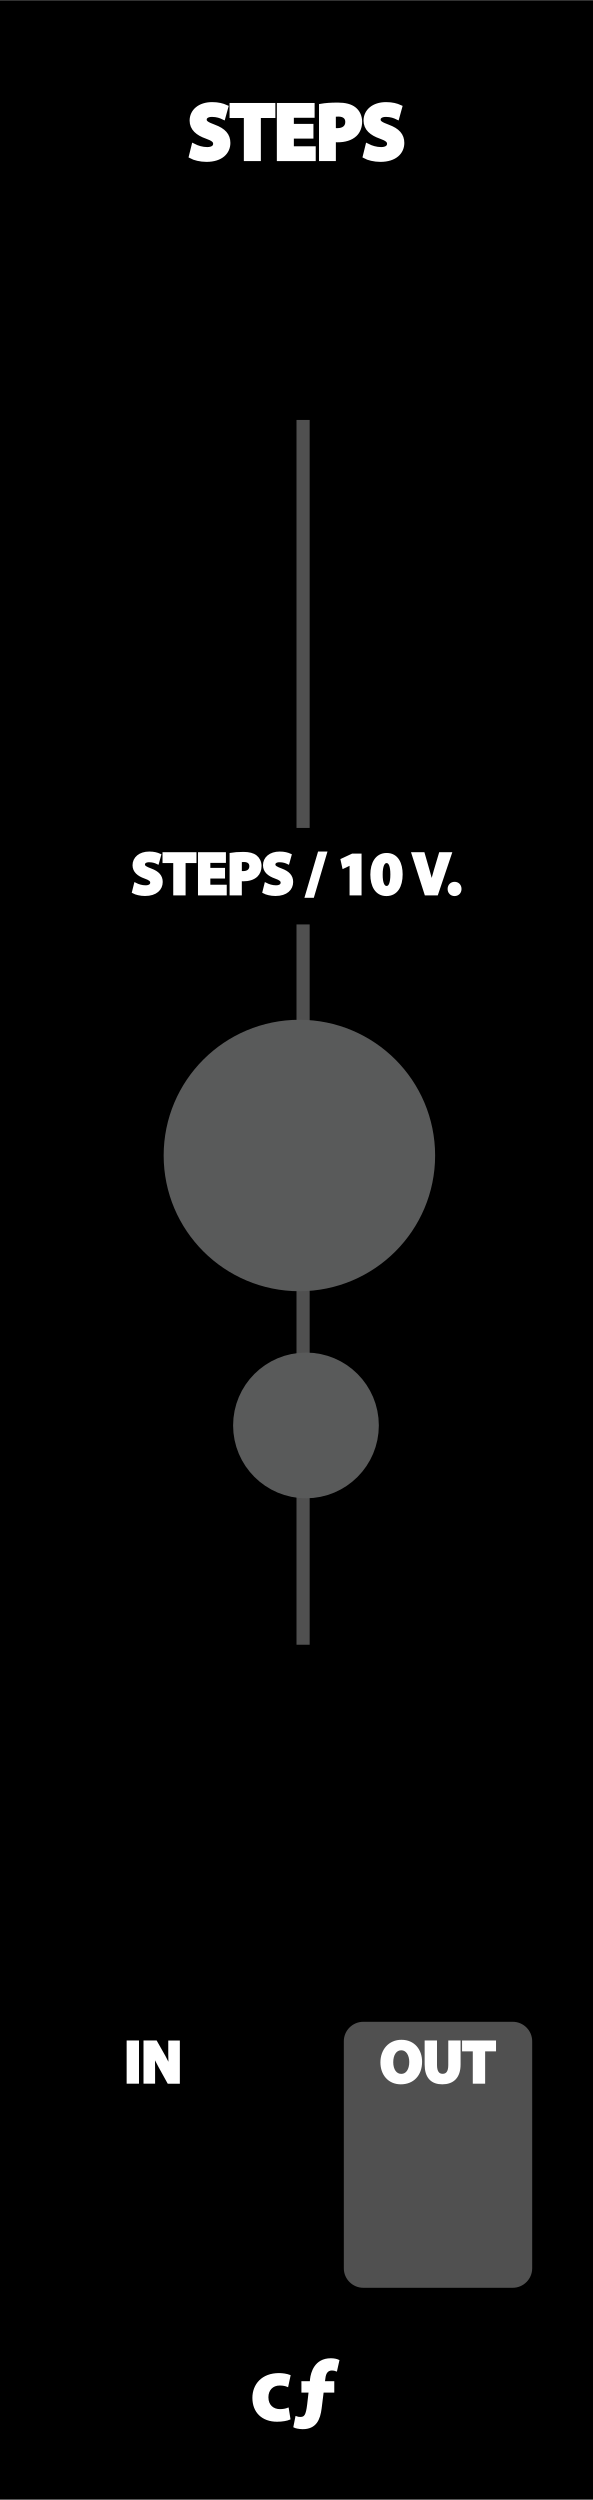
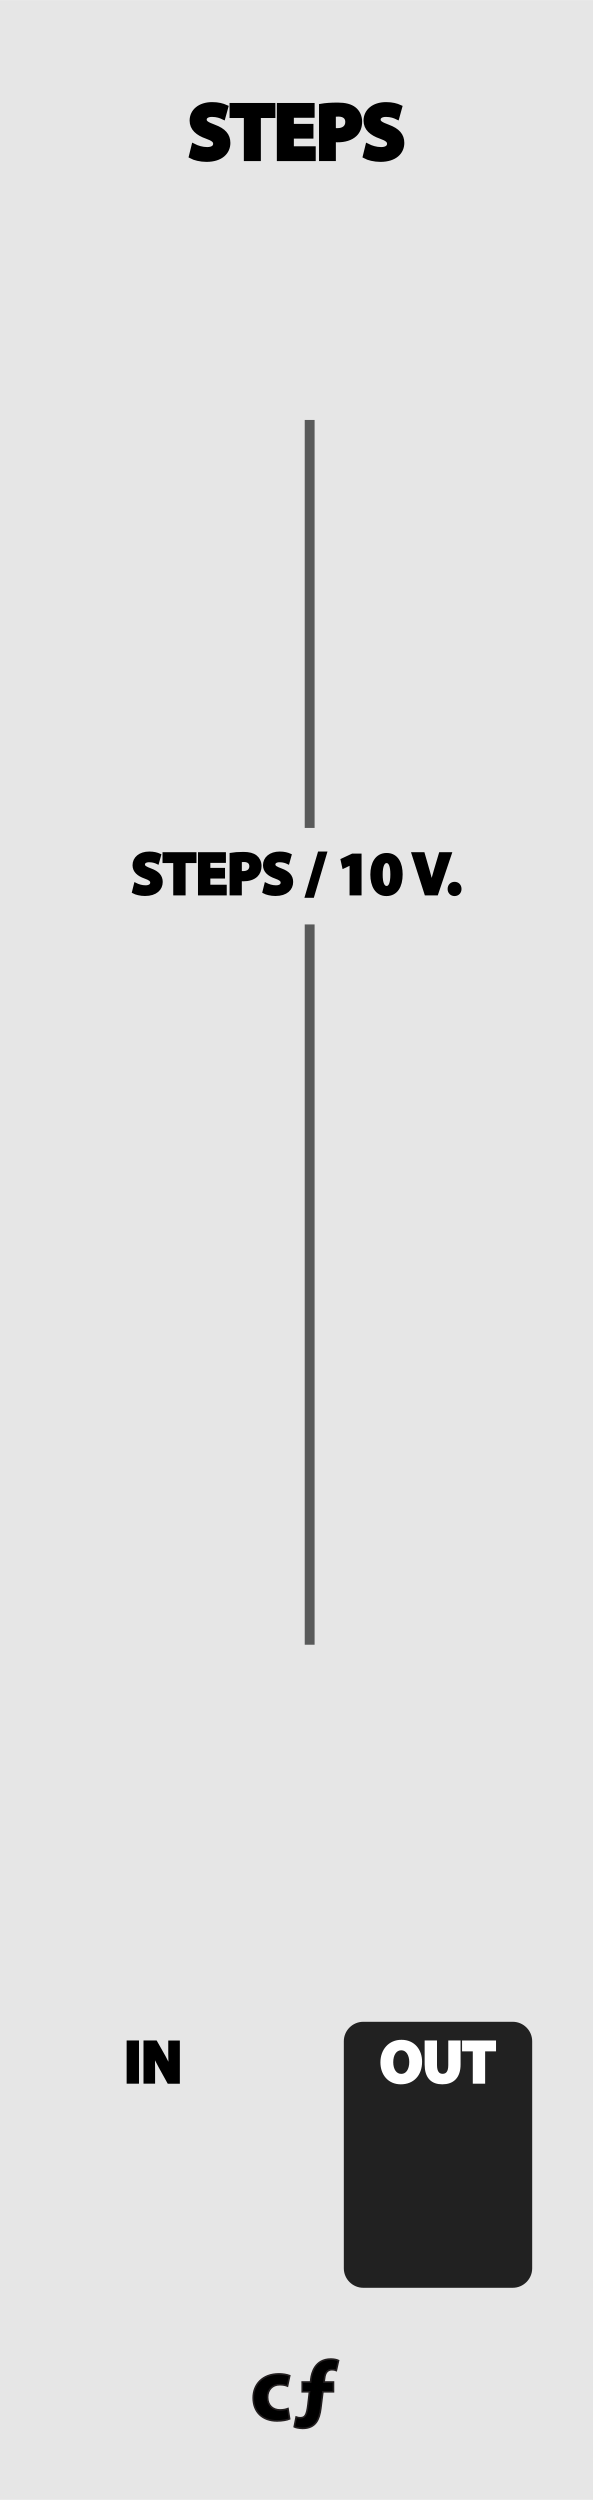
<svg xmlns="http://www.w3.org/2000/svg" version="1.1" id="svg4541" x="0px" y="0px" width="90.135px" height="380px" viewBox="0 0 90.135 380" enable-background="new 0 0 90.135 380" xml:space="preserve">
-   <path id="path33453" d="M0,0.032h90.135v379.913H0V0.032z" />
-   <line fill="none" stroke="#505050" stroke-width="2" stroke-miterlimit="10" x1="46.068" y1="63.833" x2="46.068" y2="250" />
+   <path id="path33453" fill="#E6E6E6" d="M0,0.032h90.135v379.913H0V0.032z" />
+   <line fill="none" stroke="#595A5A" stroke-width="1.5" stroke-miterlimit="10" x1="47.069" y1="63.833" x2="47.069" y2="250" />
  <g id="g13122" transform="matrix(0.2760238,0,0,0.2760238,354.0962,57.73635)">
    <g id="g13178" transform="translate(-167.0764,-20.55757)">
      <g id="g13224" transform="translate(-99.2314,6.094906)">
        <g id="path30351">
-           <path fill="#505050" d="M-723.478,929.344c0-5.887-4.826-10.702-10.713-10.702h-82.293      c-5.894,0-10.72,4.815-10.72,10.702v125.067c0,5.887,4.826,10.717,10.72,10.717h82.293c5.887,0,10.713-4.829,10.713-10.717      V929.344L-723.478,929.344z" />
+           <path fill="#212121" d="M-723.478,929.344c0-5.887-4.826-10.702-10.713-10.702h-82.293      c-5.894,0-10.72,4.815-10.72,10.702v125.067c0,5.887,4.826,10.717,10.72,10.717h82.293c5.887,0,10.713-4.829,10.713-10.717      V929.344L-723.478,929.344z" />
        </g>
      </g>
    </g>
  </g>
  <g>
-     <path fill="#FFFFFF" stroke="#FFFFFF" stroke-width="0.75" stroke-miterlimit="10" d="M29.461,22.228   c0.492,0.251,1.247,0.503,2.027,0.503c0.839,0,1.283-0.348,1.283-0.875c0-0.503-0.384-0.792-1.355-1.139   c-1.343-0.468-2.219-1.211-2.219-2.387c0-1.379,1.151-2.435,3.058-2.435c0.912,0,1.583,0.192,2.063,0.408l-0.408,1.475   c-0.324-0.156-0.9-0.384-1.691-0.384c-0.791,0-1.175,0.36-1.175,0.78c0,0.516,0.456,0.743,1.5,1.139   c1.427,0.528,2.099,1.271,2.099,2.411c0,1.355-1.043,2.507-3.262,2.507c-0.923,0-1.835-0.24-2.291-0.492L29.461,22.228z" />
-     <path fill="#FFFFFF" stroke="#FFFFFF" stroke-width="0.75" stroke-miterlimit="10" d="M37.44,17.562h-2.171v-1.535h6.213v1.535   h-2.207v6.548H37.44V17.562z" />
-     <path fill="#FFFFFF" stroke="#FFFFFF" stroke-width="0.75" stroke-miterlimit="10" d="M47.267,20.693h-2.976v1.919h3.323v1.499   h-5.158v-8.083h4.99v1.499h-3.155v1.679h2.976V20.693z" />
-     <path fill="#FFFFFF" stroke="#FFFFFF" stroke-width="0.75" stroke-miterlimit="10" d="M48.865,16.135   c0.563-0.096,1.354-0.168,2.471-0.168c1.127,0,1.931,0.216,2.472,0.647c0.519,0.408,0.862,1.08,0.862,1.871   s-0.264,1.463-0.743,1.919c-0.623,0.588-1.548,0.852-2.627,0.852c-0.24,0-0.456-0.012-0.624-0.036v2.891h-1.811V16.135z    M50.676,19.805c0.156,0.036,0.349,0.048,0.612,0.048c0.971,0,1.57-0.492,1.57-1.319c0-0.743-0.52-1.187-1.428-1.187   c-0.371,0-0.623,0.036-0.759,0.072L50.676,19.805L50.676,19.805z" />
-     <path fill="#FFFFFF" stroke="#FFFFFF" stroke-width="0.75" stroke-miterlimit="10" d="M55.896,22.228   c0.492,0.251,1.248,0.503,2.027,0.503c0.84,0,1.283-0.348,1.283-0.875c0-0.503-0.385-0.792-1.355-1.139   c-1.343-0.468-2.219-1.211-2.219-2.387c0-1.379,1.151-2.435,3.059-2.435c0.912,0,1.584,0.192,2.062,0.408l-0.406,1.475   c-0.324-0.156-0.9-0.384-1.688-0.384c-0.791,0-1.179,0.36-1.179,0.78c0,0.516,0.455,0.743,1.5,1.139   c1.43,0.528,2.102,1.271,2.102,2.411c0,1.355-1.044,2.507-3.266,2.507c-0.924,0-1.836-0.24-2.291-0.492L55.896,22.228z" />
+     <path stroke="#000000" stroke-width="0.75" stroke-miterlimit="10" d="M29.461,22.228c0.492,0.251,1.247,0.503,2.027,0.503   c0.839,0,1.283-0.348,1.283-0.875c0-0.503-0.384-0.792-1.355-1.139c-1.343-0.468-2.219-1.211-2.219-2.387   c0-1.379,1.151-2.435,3.058-2.435c0.912,0,1.583,0.192,2.063,0.408l-0.408,1.475c-0.324-0.156-0.9-0.384-1.691-0.384   c-0.791,0-1.175,0.36-1.175,0.78c0,0.516,0.456,0.743,1.5,1.139c1.427,0.528,2.099,1.271,2.099,2.411   c0,1.355-1.043,2.507-3.262,2.507c-0.923,0-1.835-0.24-2.291-0.492L29.461,22.228z" />
+     <path stroke="#000000" stroke-width="0.75" stroke-miterlimit="10" d="M37.44,17.562h-2.171v-1.535h6.213v1.535h-2.207v6.548H37.44   V17.562z" />
+     <path stroke="#000000" stroke-width="0.75" stroke-miterlimit="10" d="M47.267,20.693h-2.976v1.919h3.323v1.499h-5.158v-8.083h4.99   v1.499h-3.155v1.679h2.976V20.693z" />
+     <path stroke="#000000" stroke-width="0.75" stroke-miterlimit="10" d="M48.865,16.135c0.563-0.096,1.354-0.168,2.471-0.168   c1.127,0,1.931,0.216,2.472,0.647c0.518,0.408,0.862,1.08,0.862,1.871s-0.264,1.463-0.743,1.919   c-0.623,0.588-1.548,0.852-2.627,0.852c-0.24,0-0.456-0.012-0.624-0.036v2.891h-1.811V16.135z M50.676,19.805   c0.156,0.036,0.349,0.048,0.612,0.048c0.971,0,1.57-0.492,1.57-1.319c0-0.743-0.519-1.187-1.428-1.187   c-0.371,0-0.623,0.036-0.758,0.072L50.676,19.805L50.676,19.805z" />
+     <path stroke="#000000" stroke-width="0.75" stroke-miterlimit="10" d="M55.896,22.228c0.492,0.251,1.248,0.503,2.027,0.503   c0.84,0,1.283-0.348,1.283-0.875c0-0.503-0.385-0.792-1.355-1.139c-1.343-0.468-2.219-1.211-2.219-2.387   c0-1.379,1.151-2.435,3.059-2.435c0.912,0,1.584,0.192,2.062,0.408l-0.406,1.475c-0.324-0.156-0.9-0.384-1.689-0.384   c-0.791,0-1.178,0.36-1.178,0.78c0,0.516,0.455,0.743,1.5,1.139c1.429,0.528,2.101,1.271,2.101,2.411   c0,1.355-1.044,2.507-3.265,2.507c-0.924,0-1.836-0.24-2.291-0.492L55.896,22.228z" />
  </g>
  <g>
-     <path fill="#FFFFFF" stroke="#FFFFFF" stroke-width="0.5" stroke-miterlimit="10" d="M20.876,310.402v6.068H19.5v-6.068H20.876z" />
-     <path fill="#FFFFFF" stroke="#FFFFFF" stroke-width="0.5" stroke-miterlimit="10" d="M22.063,316.471v-6.066h1.603l1.26,2.227   c0.36,0.643,0.72,1.396,0.99,2.079h0.027c-0.09-0.801-0.117-1.62-0.117-2.526v-1.772h1.26v6.067h-1.44l-1.296-2.345   c-0.36-0.646-0.756-1.432-1.053-2.145L23.27,312c0.036,0.802,0.054,1.654,0.054,2.646v1.826h-1.261V316.471z" />
+     <path stroke="#000000" stroke-width="0.5" stroke-miterlimit="10" d="M20.876,310.402v6.068H19.5v-6.068H20.876z" />
+     <path stroke="#000000" stroke-width="0.5" stroke-miterlimit="10" d="M22.063,316.471v-6.066h1.603l1.26,2.226   c0.36,0.642,0.72,1.396,0.99,2.079h0.027c-0.09-0.801-0.117-1.62-0.117-2.527v-1.772h1.26v6.067h-1.44l-1.296-2.344   c-0.36-0.646-0.756-1.432-1.053-2.145l-0.027,0.011c0.036,0.802,0.054,1.655,0.054,2.646v1.826H22.063L22.063,316.471z" />
  </g>
  <g>
-     <path fill="#FFFFFF" stroke="#FFFFFF" stroke-width="0.5" stroke-miterlimit="10" d="M63.907,313.374   c0,1.989-1.206,3.194-2.98,3.194c-1.8,0-2.854-1.358-2.854-3.088c0-1.817,1.16-3.181,2.953-3.181   C62.89,310.305,63.907,311.699,63.907,313.374z M59.522,313.455c0,1.188,0.559,2.025,1.477,2.025c0.928,0,1.459-0.883,1.459-2.062   c0-1.09-0.521-2.025-1.468-2.025C60.063,311.395,59.522,312.275,59.522,313.455z" />
-     <path fill="#FFFFFF" stroke="#FFFFFF" stroke-width="0.5" stroke-miterlimit="10" d="M66.174,310.402v3.492   c0,1.045,0.396,1.576,1.099,1.576c0.724,0,1.115-0.508,1.115-1.576v-3.492h1.369v3.402c0,1.87-0.945,2.764-2.529,2.764   c-1.531,0-2.432-0.846-2.432-2.78v-3.386H66.174L66.174,310.402z" />
+     <path fill="#FFFFFF" stroke="#FFFFFF" stroke-width="0.5" stroke-miterlimit="10" d="M63.907,313.374   c0,1.989-1.206,3.194-2.98,3.194c-1.8,0-2.854-1.358-2.854-3.088c0-1.817,1.16-3.18,2.953-3.18   C62.89,310.305,63.907,311.699,63.907,313.374z M59.522,313.455c0,1.188,0.559,2.025,1.477,2.025c0.928,0,1.459-0.883,1.459-2.062   c0-1.09-0.521-2.025-1.468-2.025C60.063,311.395,59.522,312.275,59.522,313.455z" />
+     <path fill="#FFFFFF" stroke="#FFFFFF" stroke-width="0.5" stroke-miterlimit="10" d="M66.174,310.402v3.492   c0,1.045,0.396,1.576,1.099,1.576c0.723,0,1.115-0.507,1.115-1.576v-3.492h1.369v3.402c0,1.871-0.945,2.764-2.529,2.764   c-1.531,0-2.432-0.846-2.432-2.78v-3.386H66.174L66.174,310.402z" />
    <path fill="#FFFFFF" stroke="#FFFFFF" stroke-width="0.5" stroke-miterlimit="10" d="M72.114,311.557h-1.631v-1.152h4.664v1.152   h-1.656v4.914h-1.377V311.557z" />
  </g>
-   <rect x="6.975" y="125.846" width="76.184" height="14.667" />
+   <rect x="6.975" y="125.846" fill="#E6E6E6" width="76.184" height="14.667" />
  <g>
-     <path fill="#FFFFFF" stroke="#FFFFFF" stroke-width="0.5" stroke-miterlimit="10" d="M20.596,134.439   c0.369,0.189,0.937,0.378,1.521,0.378c0.63,0,0.963-0.261,0.963-0.657c0-0.378-0.288-0.594-1.018-0.855   c-1.008-0.351-1.666-0.909-1.666-1.792c0-1.035,0.864-1.828,2.296-1.828c0.684,0,1.188,0.144,1.548,0.306l-0.306,1.107   c-0.243-0.117-0.675-0.288-1.269-0.288c-0.594,0-0.882,0.27-0.882,0.585c0,0.387,0.342,0.559,1.125,0.855   c1.072,0.396,1.576,0.954,1.576,1.81c0,1.017-0.783,1.881-2.449,1.881c-0.693,0-1.377-0.18-1.72-0.369L20.596,134.439z" />
-     <path fill="#FFFFFF" stroke="#FFFFFF" stroke-width="0.5" stroke-miterlimit="10" d="M26.582,130.937h-1.629v-1.152h4.663v1.152   H27.96v4.916h-1.377L26.582,130.937L26.582,130.937z" />
-     <path fill="#FFFFFF" stroke="#FFFFFF" stroke-width="0.5" stroke-miterlimit="10" d="M33.953,133.287h-2.232v1.44h2.494v1.125   h-3.871v-6.068h3.745v1.125h-2.368v1.26h2.232V133.287z" />
-     <path fill="#FFFFFF" stroke="#FFFFFF" stroke-width="0.5" stroke-miterlimit="10" d="M35.149,129.866   c0.423-0.072,1.017-0.126,1.854-0.126c0.846,0,1.449,0.162,1.854,0.486c0.387,0.306,0.648,0.81,0.648,1.404   c0,0.594-0.198,1.098-0.559,1.44c-0.468,0.441-1.161,0.639-1.971,0.639c-0.18,0-0.342-0.009-0.468-0.027v2.169h-1.359   L35.149,129.866L35.149,129.866z M36.509,132.621c0.117,0.027,0.261,0.036,0.459,0.036c0.729,0,1.18-0.369,1.18-0.99   c0-0.559-0.387-0.892-1.071-0.892c-0.279,0-0.468,0.027-0.567,0.054L36.509,132.621L36.509,132.621z" />
-     <path fill="#FFFFFF" stroke="#FFFFFF" stroke-width="0.5" stroke-miterlimit="10" d="M40.423,134.439   c0.369,0.189,0.937,0.378,1.521,0.378c0.63,0,0.963-0.261,0.963-0.657c0-0.378-0.288-0.594-1.018-0.855   c-1.008-0.351-1.666-0.909-1.666-1.792c0-1.035,0.864-1.828,2.296-1.828c0.684,0,1.188,0.144,1.548,0.306l-0.306,1.107   c-0.243-0.117-0.675-0.288-1.269-0.288c-0.594,0-0.882,0.27-0.882,0.585c0,0.387,0.342,0.559,1.125,0.855   c1.071,0.396,1.575,0.954,1.575,1.81c0,1.017-0.783,1.881-2.449,1.881c-0.693,0-1.377-0.18-1.719-0.369L40.423,134.439z" />
-     <path fill="#FFFFFF" stroke="#FFFFFF" stroke-width="0.5" stroke-miterlimit="10" d="M46.606,136.212l1.927-6.527h0.909   l-1.928,6.527H46.606z" />
-     <path fill="#FFFFFF" stroke="#FFFFFF" stroke-width="0.5" stroke-miterlimit="10" d="M53.384,131.216h-0.018l-1.117,0.531   l-0.225-1.026l1.549-0.72h1.134v5.852h-1.323V131.216z" />
-     <path fill="#FFFFFF" stroke="#FFFFFF" stroke-width="0.5" stroke-miterlimit="10" d="M60.953,132.9   c0,1.809-0.729,3.052-2.224,3.052c-1.517,0-2.183-1.359-2.188-3.016c0-1.692,0.722-3.034,2.231-3.034   C60.341,129.902,60.953,131.297,60.953,132.9z M57.919,132.936c-0.009,1.341,0.314,1.981,0.848,1.981   c0.531,0,0.818-0.667,0.818-1.999c0-1.296-0.279-1.98-0.828-1.98C58.253,130.937,57.91,131.576,57.919,132.936z" />
-     <path fill="#FFFFFF" stroke="#FFFFFF" stroke-width="0.5" stroke-miterlimit="10" d="M64.76,135.853l-1.944-6.068h1.504   l0.738,2.566c0.207,0.72,0.396,1.414,0.541,2.169h0.025c0.152-0.729,0.343-1.449,0.55-2.143l0.772-2.593h1.46l-2.044,6.068   L64.76,135.853L64.76,135.853z" />
-     <path fill="#FFFFFF" stroke="#FFFFFF" stroke-width="0.5" stroke-miterlimit="10" d="M68.287,135.124   c0-0.486,0.333-0.837,0.812-0.837c0.479,0,0.801,0.342,0.801,0.837c0,0.477-0.321,0.828-0.812,0.828   C68.62,135.952,68.287,135.601,68.287,135.124z" />
+     <path stroke="#000000" stroke-width="0.5" stroke-miterlimit="10" d="M20.596,134.439c0.369,0.189,0.937,0.378,1.521,0.378   c0.63,0,0.963-0.261,0.963-0.657c0-0.378-0.288-0.594-1.018-0.855c-1.008-0.351-1.666-0.909-1.666-1.792   c0-1.035,0.864-1.828,2.296-1.828c0.684,0,1.188,0.144,1.548,0.306l-0.306,1.107c-0.243-0.117-0.675-0.288-1.269-0.288   c-0.594,0-0.882,0.27-0.882,0.585c0,0.387,0.342,0.559,1.125,0.855c1.072,0.396,1.576,0.954,1.576,1.81   c0,1.017-0.783,1.881-2.449,1.881c-0.693,0-1.377-0.18-1.72-0.369L20.596,134.439z" />
+     <path stroke="#000000" stroke-width="0.5" stroke-miterlimit="10" d="M26.582,130.937h-1.629v-1.152h4.663v1.152H27.96v4.916   h-1.377L26.582,130.937L26.582,130.937z" />
+     <path stroke="#000000" stroke-width="0.5" stroke-miterlimit="10" d="M33.953,133.287h-2.232v1.44h2.494v1.125h-3.871v-6.068h3.745   v1.125h-2.368v1.26h2.232V133.287z" />
+     <path stroke="#000000" stroke-width="0.5" stroke-miterlimit="10" d="M35.149,129.866c0.423-0.072,1.017-0.126,1.854-0.126   c0.846,0,1.449,0.162,1.854,0.486c0.387,0.306,0.648,0.81,0.648,1.404c0,0.594-0.198,1.098-0.559,1.44   c-0.468,0.441-1.161,0.639-1.971,0.639c-0.18,0-0.342-0.009-0.468-0.027v2.169h-1.359L35.149,129.866L35.149,129.866z    M36.509,132.621c0.117,0.027,0.261,0.036,0.459,0.036c0.729,0,1.18-0.369,1.18-0.99c0-0.559-0.387-0.892-1.071-0.892   c-0.279,0-0.468,0.027-0.567,0.054L36.509,132.621L36.509,132.621z" />
+     <path stroke="#000000" stroke-width="0.5" stroke-miterlimit="10" d="M40.423,134.439c0.369,0.189,0.937,0.378,1.521,0.378   c0.63,0,0.963-0.261,0.963-0.657c0-0.378-0.288-0.594-1.018-0.855c-1.008-0.351-1.666-0.909-1.666-1.792   c0-1.035,0.864-1.828,2.296-1.828c0.684,0,1.188,0.144,1.548,0.306l-0.306,1.107c-0.243-0.117-0.675-0.288-1.269-0.288   c-0.594,0-0.882,0.27-0.882,0.585c0,0.387,0.342,0.559,1.125,0.855c1.071,0.396,1.575,0.954,1.575,1.81   c0,1.017-0.783,1.881-2.449,1.881c-0.693,0-1.377-0.18-1.719-0.369L40.423,134.439z" />
+     <path stroke="#000000" stroke-width="0.5" stroke-miterlimit="10" d="M46.606,136.212l1.927-6.527h0.909l-1.928,6.527H46.606z" />
+     <path stroke="#000000" stroke-width="0.5" stroke-miterlimit="10" d="M53.384,131.216h-0.018l-1.117,0.531l-0.225-1.026l1.549-0.72   h1.134v5.852h-1.323V131.216z" />
+     <path stroke="#000000" stroke-width="0.5" stroke-miterlimit="10" d="M60.953,132.9c0,1.809-0.729,3.052-2.224,3.052   c-1.516,0-2.182-1.359-2.188-3.016c0-1.692,0.722-3.034,2.231-3.034C60.341,129.902,60.953,131.297,60.953,132.9z M57.919,132.936   c-0.009,1.341,0.314,1.981,0.848,1.981c0.531,0,0.818-0.667,0.818-1.999c0-1.296-0.279-1.98-0.828-1.98   C58.253,130.937,57.91,131.576,57.919,132.936z" />
+     <path stroke="#000000" stroke-width="0.5" stroke-miterlimit="10" d="M64.76,135.853l-1.944-6.068h1.504l0.738,2.566   c0.207,0.72,0.396,1.414,0.541,2.169h0.025c0.152-0.729,0.343-1.449,0.55-2.143l0.772-2.593h1.46l-2.044,6.068L64.76,135.853   L64.76,135.853z" />
+     <path stroke="#000000" stroke-width="0.5" stroke-miterlimit="10" d="M68.287,135.124c0-0.486,0.333-0.837,0.812-0.837   s0.801,0.342,0.801,0.837c0,0.477-0.322,0.828-0.812,0.828C68.62,135.952,68.287,135.601,68.287,135.124z" />
  </g>
  <g>
-     <path fill="#FFFFFF" stroke="#FFFFFF" stroke-width="0.25" stroke-miterlimit="10" d="M44.021,367.67   c-0.378,0.168-1.092,0.309-1.905,0.309c-2.213,0-3.628-1.346-3.628-3.502c0-2.004,1.373-3.643,3.922-3.643   c0.561,0,1.177,0.1,1.625,0.268l-0.336,1.582c-0.252-0.108-0.63-0.211-1.19-0.211c-1.121,0-1.849,0.799-1.835,1.92   c0,1.26,0.84,1.92,1.877,1.92c0.504,0,0.896-0.086,1.219-0.211L44.021,367.67z" />
-     <path fill="#FFFFFF" stroke="#FFFFFF" stroke-width="0.25" stroke-miterlimit="10" d="M45.937,362.066h1.274l0.042-0.448   c0.111-0.938,0.63-3.039,3.039-3.039c0.477,0,0.911,0.098,1.163,0.224l-0.336,1.514c-0.169-0.066-0.394-0.127-0.659-0.127   c-0.7,0-1.036,0.506-1.12,1.265l-0.084,0.612h1.429v1.485h-1.607l-0.311,2.493c-0.211,1.709-0.785,3.066-2.771,3.066   c-0.575-0.014-1.065-0.125-1.275-0.237l0.294-1.483c0.21,0.084,0.434,0.111,0.659,0.111c0.7-0.016,0.938-0.393,1.138-1.988   l0.225-1.962H45.94v-1.485H45.937L45.937,362.066z" />
+     <path stroke="#231F20" stroke-width="0.25" stroke-miterlimit="10" d="M44.021,367.67c-0.378,0.168-1.092,0.309-1.905,0.309   c-2.213,0-3.628-1.346-3.628-3.502c0-2.004,1.373-3.643,3.922-3.643c0.561,0,1.177,0.1,1.625,0.268l-0.336,1.582   c-0.252-0.109-0.63-0.211-1.19-0.211c-1.121,0-1.849,0.799-1.835,1.92c0,1.26,0.84,1.92,1.877,1.92   c0.504,0,0.896-0.086,1.219-0.211L44.021,367.67z" />
+     <path stroke="#231F20" stroke-width="0.25" stroke-miterlimit="10" d="M45.937,362.066h1.274l0.042-0.448   c0.111-0.938,0.63-3.039,3.039-3.039c0.477,0,0.911,0.098,1.163,0.224l-0.336,1.514c-0.169-0.067-0.394-0.127-0.659-0.127   c-0.7,0-1.036,0.506-1.12,1.264l-0.084,0.613h1.429v1.485h-1.608l-0.31,2.493c-0.211,1.709-0.785,3.066-2.771,3.066   c-0.575-0.014-1.065-0.125-1.275-0.237l0.294-1.483c0.21,0.084,0.434,0.111,0.659,0.111c0.7-0.016,0.938-0.393,1.137-1.988   l0.225-1.962H45.94v-1.485H45.937L45.937,362.066z" />
  </g>
-   <path fill="#595A5A" stroke="#595A5A" stroke-width="14.333" stroke-miterlimit="10" d="M45.505,162.172  c7.436,0,13.467,6.028,13.467,13.465c0,7.436-6.031,13.463-13.467,13.463c-7.433,0-13.462-6.027-13.462-13.463  C32.043,168.201,38.072,162.172,45.505,162.172z" />
-   <circle fill="#595A5A" stroke="#595A5A" stroke-width="7.694" stroke-miterlimit="10" cx="46.507" cy="216.666" r="7.229" />
</svg>
